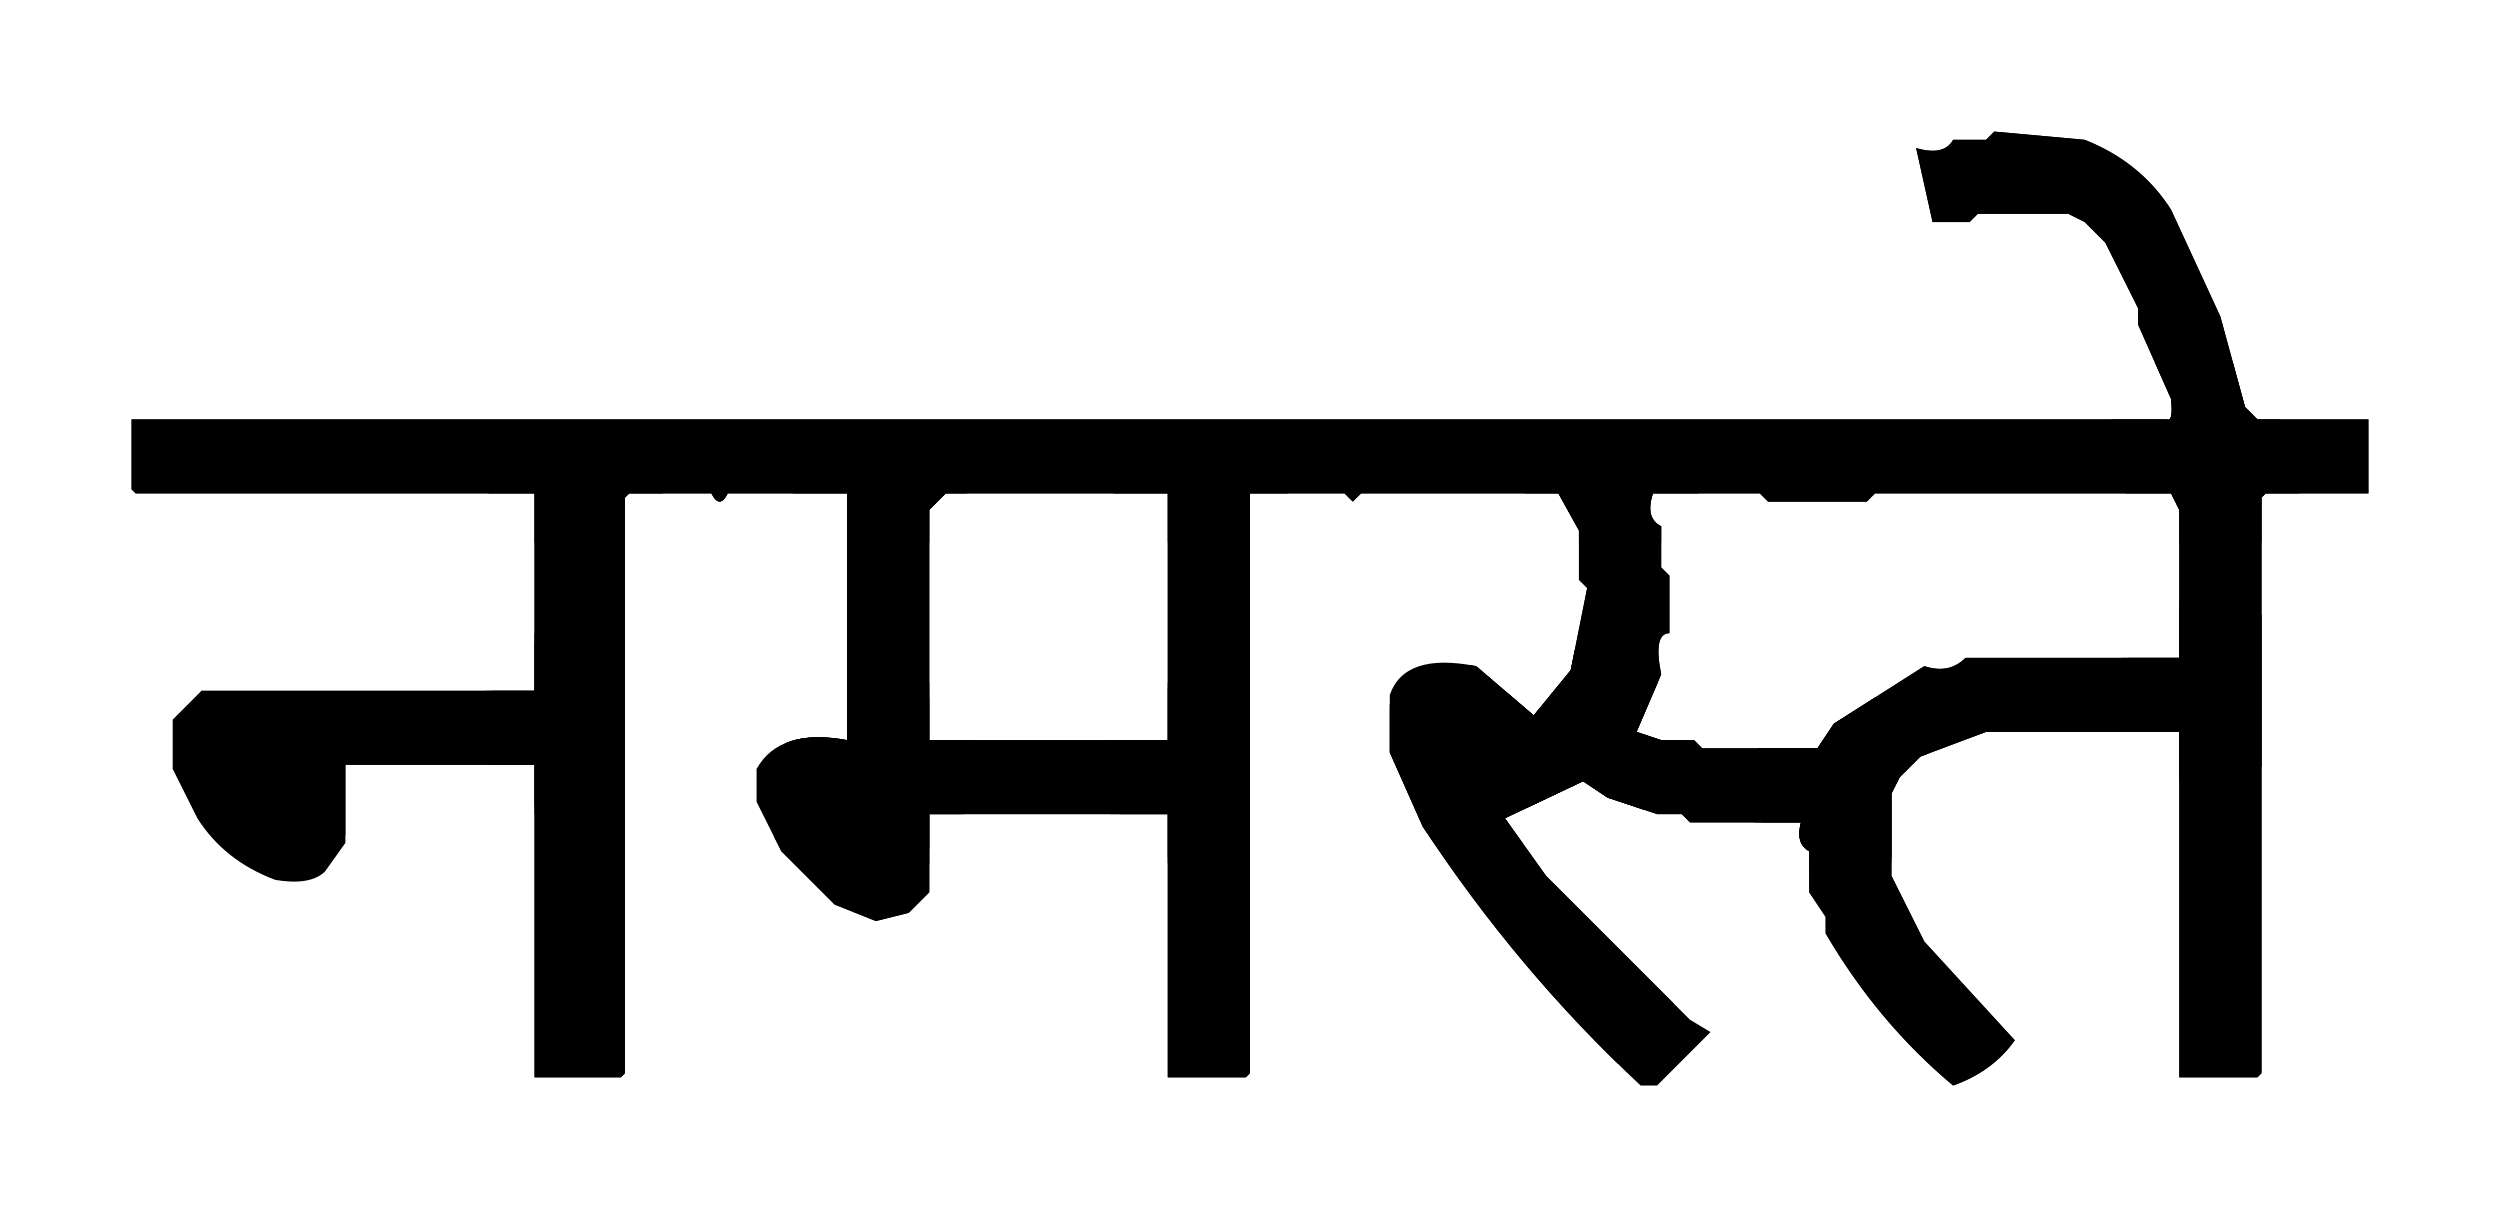
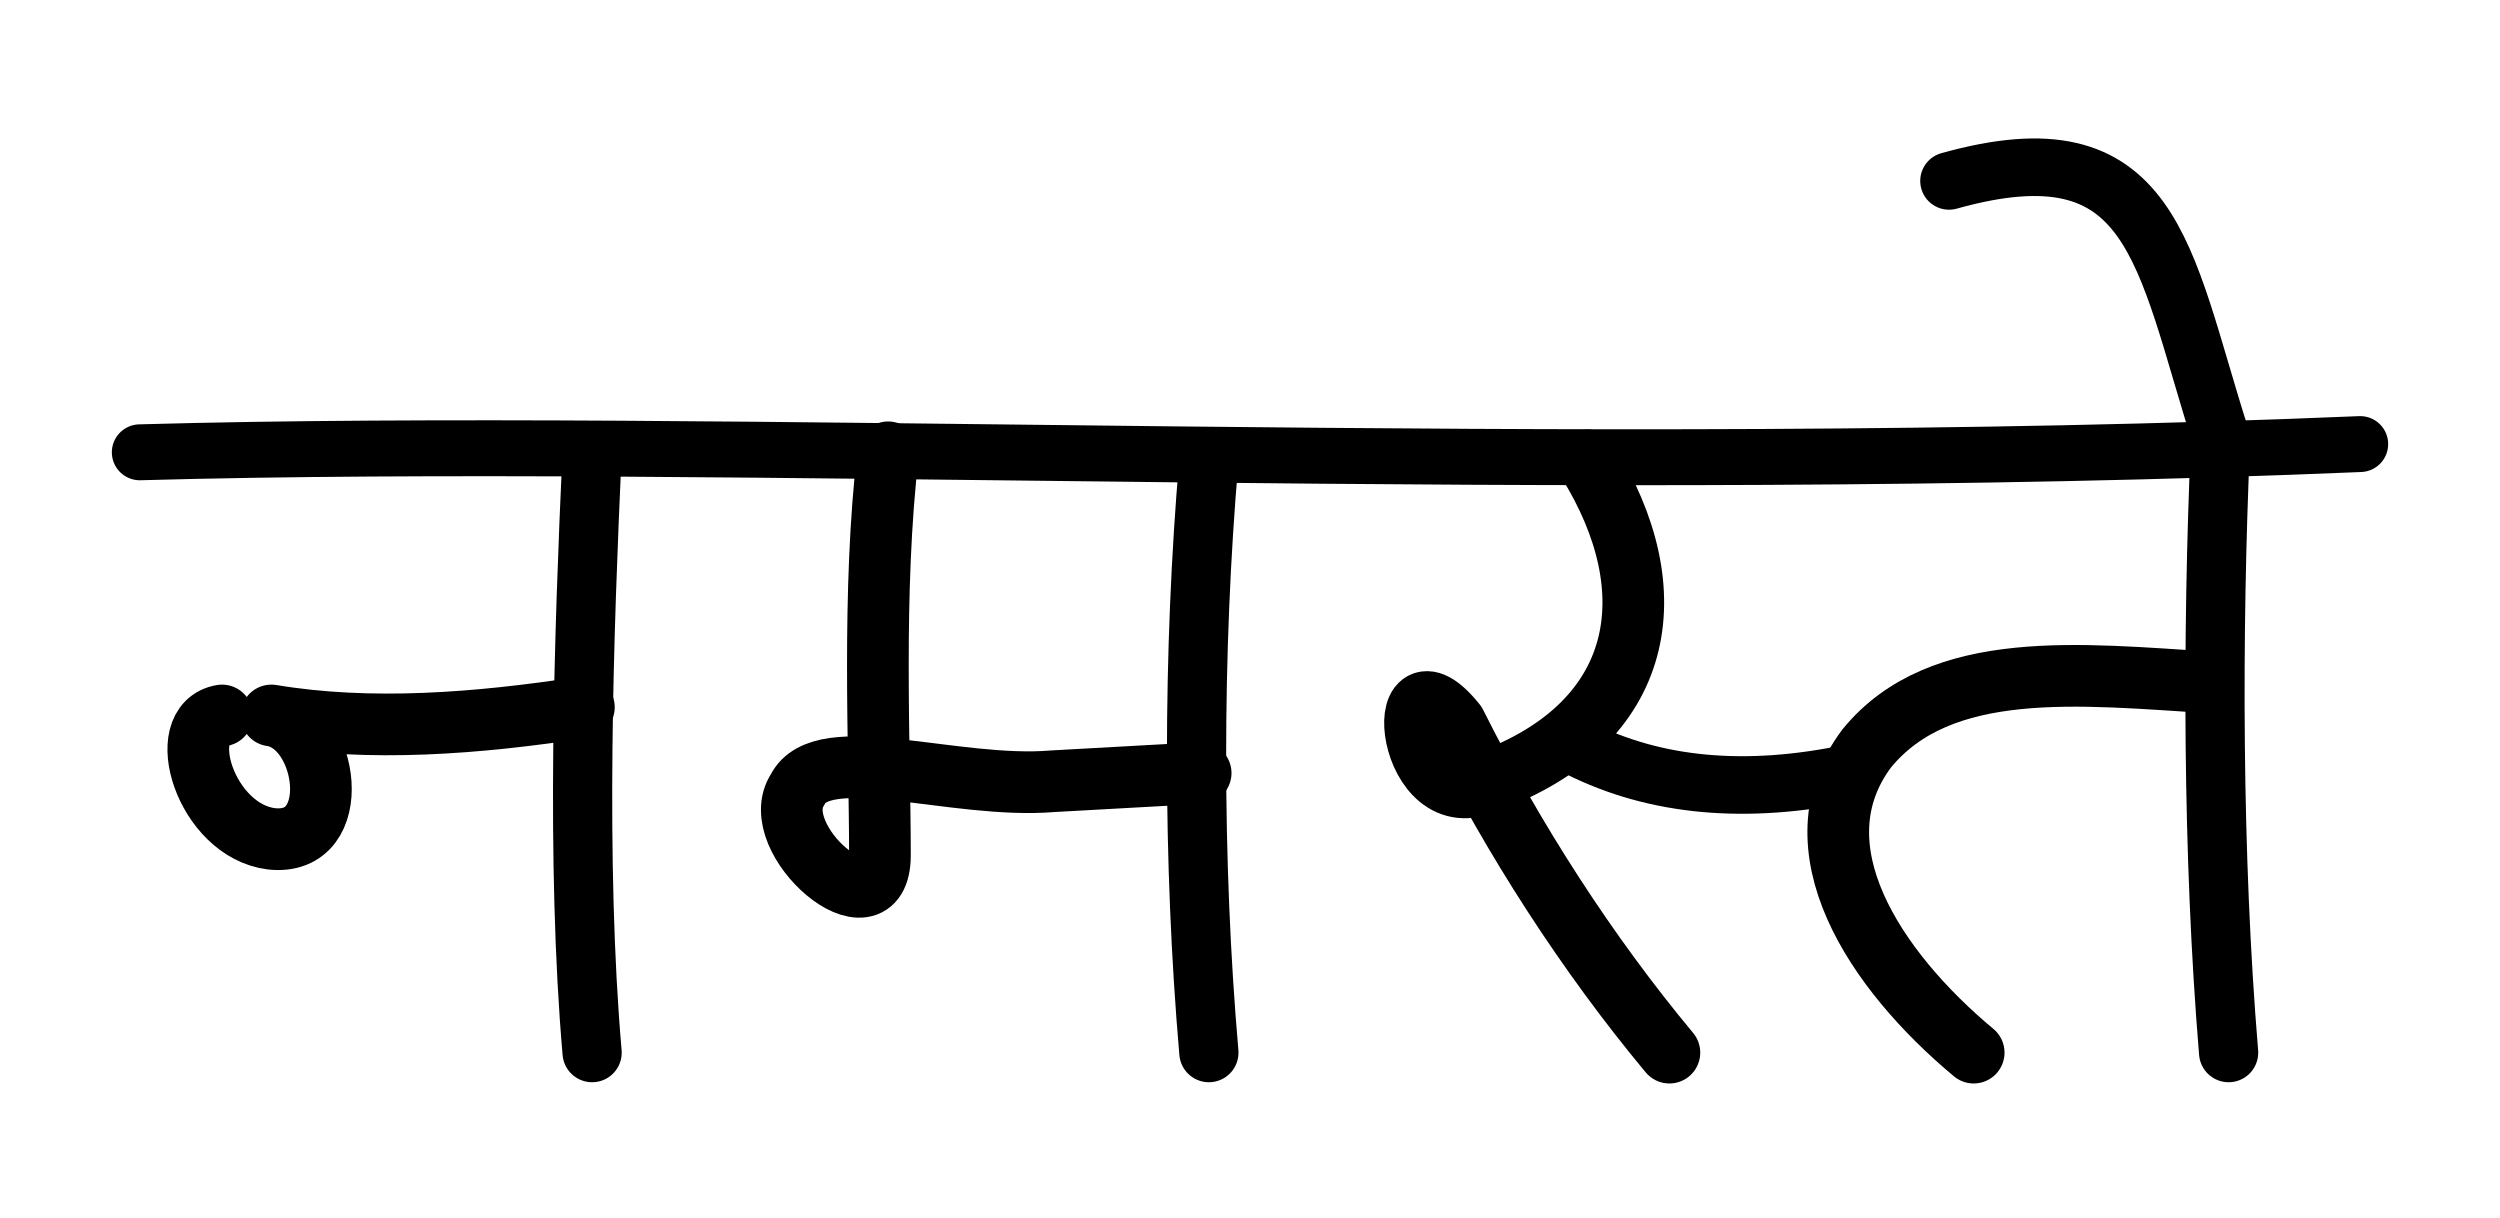
<svg xmlns="http://www.w3.org/2000/svg" class="ld-handwriting" viewBox="0 0 304 148" width="304" height="148" aria-hidden="true" focusable="false">
-   <defs>
-     <clipPath id="ld-namaste-shape">
-       <path d="M 242.5 16 L 253.5 17 Q 260.3 19.7 264 25.5 L 270 38.5 L 273 49.5 L 274.5 51 L 288 51 L 288 60 L 275.5 60 L 275 60.5 L 275 130.5 L 274.5 131 L 265 131 L 265 89 L 241.5 89 L 233.5 92 L 231 94.5 L 230 96.5 L 230 106.5 L 234 114.5 L 245 126.5 Q 242.3 130.3 237.5 132 Q 228.3 124.3 222 113.5 L 222 111.5 L 220 108.5 L 220 103.5 Q 218.3 102.6 219 100 L 205.5 100 L 204.5 99 L 201.5 99 L 195.5 97 L 192.5 95 L 183 99.5 L 188 106.5 L 205.5 124 L 208 125.5 L 201.5 132 L 199.5 132 Q 184.5 118 173 100.5 L 169 91.5 L 169 84.5 Q 170.8 79.3 179.5 81 L 186.5 87 L 191 81.5 L 193 71.5 L 192 70.5 L 192 64.5 L 189.5 60 L 165.5 60 L 164.5 61 L 163.5 60 L 152 60 L 152 130.5 L 151.5 131 L 142 131 L 142 99 L 113 99 L 113 108.5 L 110.5 111 L 106.5 112 L 101.5 110 L 95 103.5 L 92 97.5 L 92 93.5 Q 94.8 88.5 103 90 L 103 60 L 88.5 60 Q 87.5 62 86.5 60 L 76.5 60 L 76 60.5 L 76 130.5 L 75.5 131 L 65 131 L 65 93 L 42 93 L 42 102.5 L 39.5 106 Q 37.7 107.7 33.5 107 Q 27.3 104.7 24 99.5 L 21 93.5 L 21 87.5 L 24.5 84 L 65 84 L 65 60 L 16.5 60 L 16 59.5 L 16 51 L 263.5 51 Q 264.3 51.3 264 48.5 L 260 39.5 L 260 37.5 L 256 29.5 L 253.5 27 L 251.5 26 L 240.5 26 L 239.5 27 L 235 27 L 233 18 Q 236.4 19 237.5 17 L 241.5 17 L 242.5 16 Z M 115 60 L 113 62 L 113 90 L 142 90 L 142 60 L 115 60 Z M 201 60 Q 200 63 202 64 L 202 69 L 203 70 L 203 77 Q 201 77 202 82 L 199 89 L 202 90 L 206 90 L 207 91 L 221 91 L 223 88 L 234 81 Q 237 82 239 80 L 265 80 L 265 62 L 264 60 L 228 60 L 227 61 L 215 61 L 214 60 L 201 60 Z " />
-     </clipPath>
-   </defs>
-   <g clip-path="url(#ld-namaste-shape)" fill="none" stroke="currentColor" stroke-linecap="round" stroke-linejoin="round">
-     <path class="ld-write-stroke" pathLength="1" stroke-width="22" style="--pen-delay:0.0ms;--pen-duration:37.6ms" d="M34,94 L33,91 L34,91 L36,88 L70,88" />
-     <path class="ld-write-stroke" pathLength="1" stroke-width="22" style="--pen-delay:39.6ms;--pen-duration:21.6ms" d="M70,63 L70,88" />
-     <path class="ld-write-stroke" pathLength="1" stroke-width="22" style="--pen-delay:63.2ms;--pen-duration:31.2ms" d="M70,88 L70,124" />
-     <path class="ld-write-stroke" pathLength="1" stroke-width="22" style="--pen-delay:96.4ms;--pen-duration:8.1ms" d="M107,94 L107,95 L105,96 L105,100 L106,101" />
-     <path class="ld-write-stroke" pathLength="1" stroke-width="22" style="--pen-delay:106.5ms;--pen-duration:26.8ms" d="M107,63 L107,94" />
-     <path class="ld-write-stroke" pathLength="1" stroke-width="22" style="--pen-delay:135.4ms;--pen-duration:33.8ms" d="M107,94 L146,94" />
-     <path class="ld-write-stroke" pathLength="1" stroke-width="22" style="--pen-delay:171.1ms;--pen-duration:26.8ms" d="M146,63 L146,94" />
-     <path class="ld-write-stroke" pathLength="1" stroke-width="22" style="--pen-delay:199.9ms;--pen-duration:26.8ms" d="M146,94 L146,125" />
-     <path class="ld-write-stroke" pathLength="1" stroke-width="22" style="--pen-delay:228.8ms;--pen-duration:13.7ms" d="M178,92 L191,91 L193,90" />
-     <path class="ld-write-stroke" pathLength="1" stroke-width="22" style="--pen-delay:244.5ms;--pen-duration:30.8ms" d="M178,92 L180,104 L182,105 L184,109 L186,110 L193,119" />
-     <path class="ld-write-stroke" pathLength="1" stroke-width="22" style="--pen-delay:277.3ms;--pen-duration:26.2ms" d="M196,63 L196,66 L197,67 L197,77 L196,77 L195,83 L194,83 L194,88 L193,90" />
-     <path class="ld-write-stroke" pathLength="1" stroke-width="22" style="--pen-delay:305.4ms;--pen-duration:28.6ms" d="M193,90 L195,92 L202,94 L224,95" />
-     <path class="ld-write-stroke" pathLength="1" stroke-width="22" style="--pen-delay:336.1ms;--pen-duration:45.4ms" d="M224,95 L225,95 L226,91 L229,89 L229,88 L235,85 L237,85 L237,84 L269,84" />
-     <path class="ld-write-stroke" pathLength="1" stroke-width="22" style="--pen-delay:383.5ms;--pen-duration:34.4ms" d="M224,95 L225,109 L232,120 L233,120 L238,126" />
-     <path class="ld-write-stroke" pathLength="1" stroke-width="22" style="--pen-delay:419.9ms;--pen-duration:18.2ms" d="M269,63 L269,84" />
-     <path class="ld-write-stroke" pathLength="1" stroke-width="22" style="--pen-delay:440.0ms;--pen-duration:35.5ms" d="M269,84 L269,125" />
-     <path class="ld-write-stroke" pathLength="1" stroke-width="22" style="--pen-delay:477.5ms;--pen-duration:43.9ms" d="M238,22 L239,21 L251,21 L256,23 L260,28 L263,34 L263,36 L264,36 L265,41 L266,41 L266,44 L267,44 L267,47" />
-     <path class="ld-write-stroke" pathLength="1" stroke-width="22" style="--pen-delay:523.4ms;--pen-duration:234.6ms" d="M16,55 L287,55" />
-   </g>
-   <g class="ld-write-finish" fill="currentColor">
-     <path d="M 242.5 16 L 253.5 17 Q 260.3 19.7 264 25.5 L 270 38.5 L 273 49.5 L 274.5 51 L 288 51 L 288 60 L 275.5 60 L 275 60.5 L 275 130.5 L 274.5 131 L 265 131 L 265 89 L 241.5 89 L 233.5 92 L 231 94.5 L 230 96.5 L 230 106.5 L 234 114.5 L 245 126.5 Q 242.3 130.3 237.5 132 Q 228.3 124.3 222 113.5 L 222 111.5 L 220 108.5 L 220 103.5 Q 218.3 102.6 219 100 L 205.5 100 L 204.5 99 L 201.5 99 L 195.5 97 L 192.5 95 L 183 99.5 L 188 106.5 L 205.5 124 L 208 125.5 L 201.5 132 L 199.5 132 Q 184.5 118 173 100.5 L 169 91.5 L 169 84.5 Q 170.8 79.3 179.5 81 L 186.5 87 L 191 81.5 L 193 71.5 L 192 70.5 L 192 64.5 L 189.5 60 L 165.5 60 L 164.5 61 L 163.5 60 L 152 60 L 152 130.5 L 151.5 131 L 142 131 L 142 99 L 113 99 L 113 108.5 L 110.5 111 L 106.5 112 L 101.5 110 L 95 103.5 L 92 97.5 L 92 93.5 Q 94.8 88.5 103 90 L 103 60 L 88.5 60 Q 87.5 62 86.5 60 L 76.5 60 L 76 60.5 L 76 130.5 L 75.5 131 L 65 131 L 65 93 L 42 93 L 42 102.5 L 39.5 106 Q 37.7 107.7 33.5 107 Q 27.3 104.7 24 99.5 L 21 93.5 L 21 87.5 L 24.5 84 L 65 84 L 65 60 L 16.5 60 L 16 59.5 L 16 51 L 263.5 51 Q 264.3 51.3 264 48.5 L 260 39.5 L 260 37.5 L 256 29.5 L 253.5 27 L 251.5 26 L 240.5 26 L 239.5 27 L 235 27 L 233 18 Q 236.4 19 237.5 17 L 241.5 17 L 242.5 16 Z M 115 60 L 113 62 L 113 90 L 142 90 L 142 60 L 115 60 Z M 201 60 Q 200 63 202 64 L 202 69 L 203 70 L 203 77 Q 201 77 202 82 L 199 89 L 202 90 L 206 90 L 207 91 L 221 91 L 223 88 L 234 81 Q 237 82 239 80 L 265 80 L 265 62 L 264 60 L 228 60 L 227 61 L 215 61 L 214 60 L 201 60 Z " />
+   <g fill="none" stroke="currentColor" stroke-linecap="round" stroke-linejoin="round">
+     <path class="ld-write-stroke" pathLength="1" stroke-width="7.5" style="--pen-delay:0ms;--pen-duration:75ms" d="M27 87 C21 88 25 101 33 102 C42 103 40 88 33 87 C45 89 58 88 71 86" />
+     <path class="ld-write-stroke" pathLength="1" stroke-width="7.2" style="--pen-delay:87ms;--pen-duration:60ms" d="M72 55 C71 77 70 105 72 128" />
+     <path class="ld-write-stroke" pathLength="1" stroke-width="7.5" style="--pen-delay:161ms;--pen-duration:96ms" d="M108 55 C106 72 107 91 107 104 C107 114 93 102 97 96 C100 90 116 96 128 95 L146 94" />
+     <path class="ld-write-stroke" pathLength="1" stroke-width="7.2" style="--pen-delay:269ms;--pen-duration:60ms" d="M147 56 C145 79 145 105 147 128" />
+     <path class="ld-write-stroke" pathLength="1" stroke-width="7.5" style="--pen-delay:343ms;--pen-duration:92ms" d="M193 56 C203 72 200 88 181 95 C171 100 169 78 177 88 C184 102 193 116 203 128" />
+     <path class="ld-write-stroke" pathLength="1" stroke-width="7" style="--pen-delay:445ms;--pen-duration:32ms" d="M192 91 Q206 98 225 94" />
+     <path class="ld-write-stroke" pathLength="1" stroke-width="7.5" style="--pen-delay:487ms;--pen-duration:75ms" d="M269 83 C253 82 236 80 227 91 C218 103 228 118 240 128" />
+     <path class="ld-write-stroke" pathLength="1" stroke-width="7.2" style="--pen-delay:574ms;--pen-duration:60ms" d="M270 54 C269 77 269 104 271 128" />
+     <path class="ld-write-stroke" pathLength="1" stroke-width="7" style="--pen-delay:648ms;--pen-duration:60ms" d="M270 53 C263 31 262 15 237 22" />
+     <path class="ld-write-stroke" pathLength="1" stroke-width="6.8" style="--pen-delay:724ms;--pen-duration:136ms;--pen-easing:cubic-bezier(.2,.05,.65,1)" d="M17 55 C88 53 192 58 287 54" />
  </g>
</svg>
